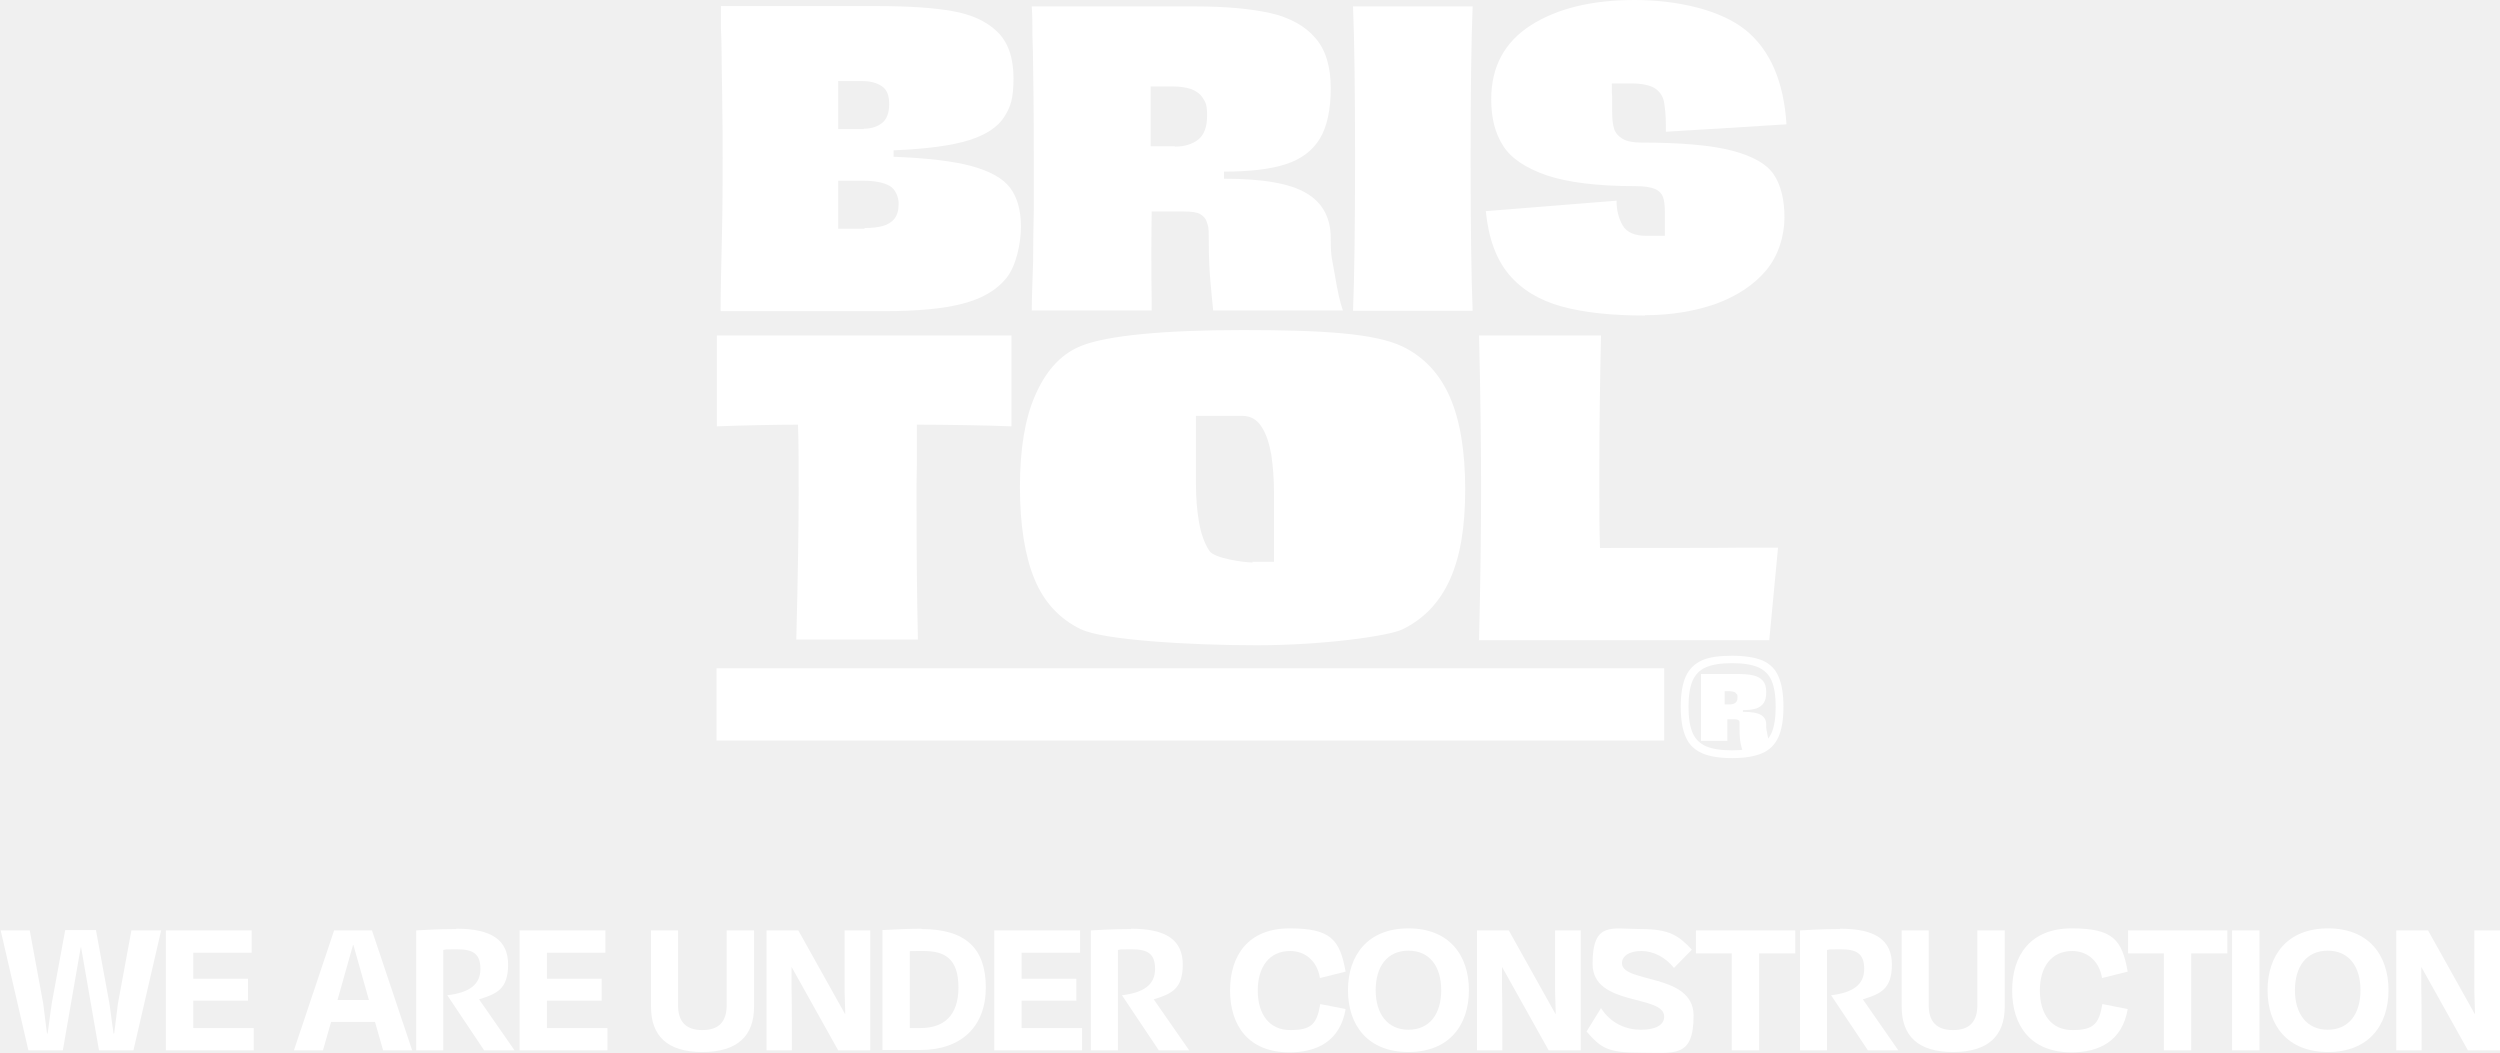
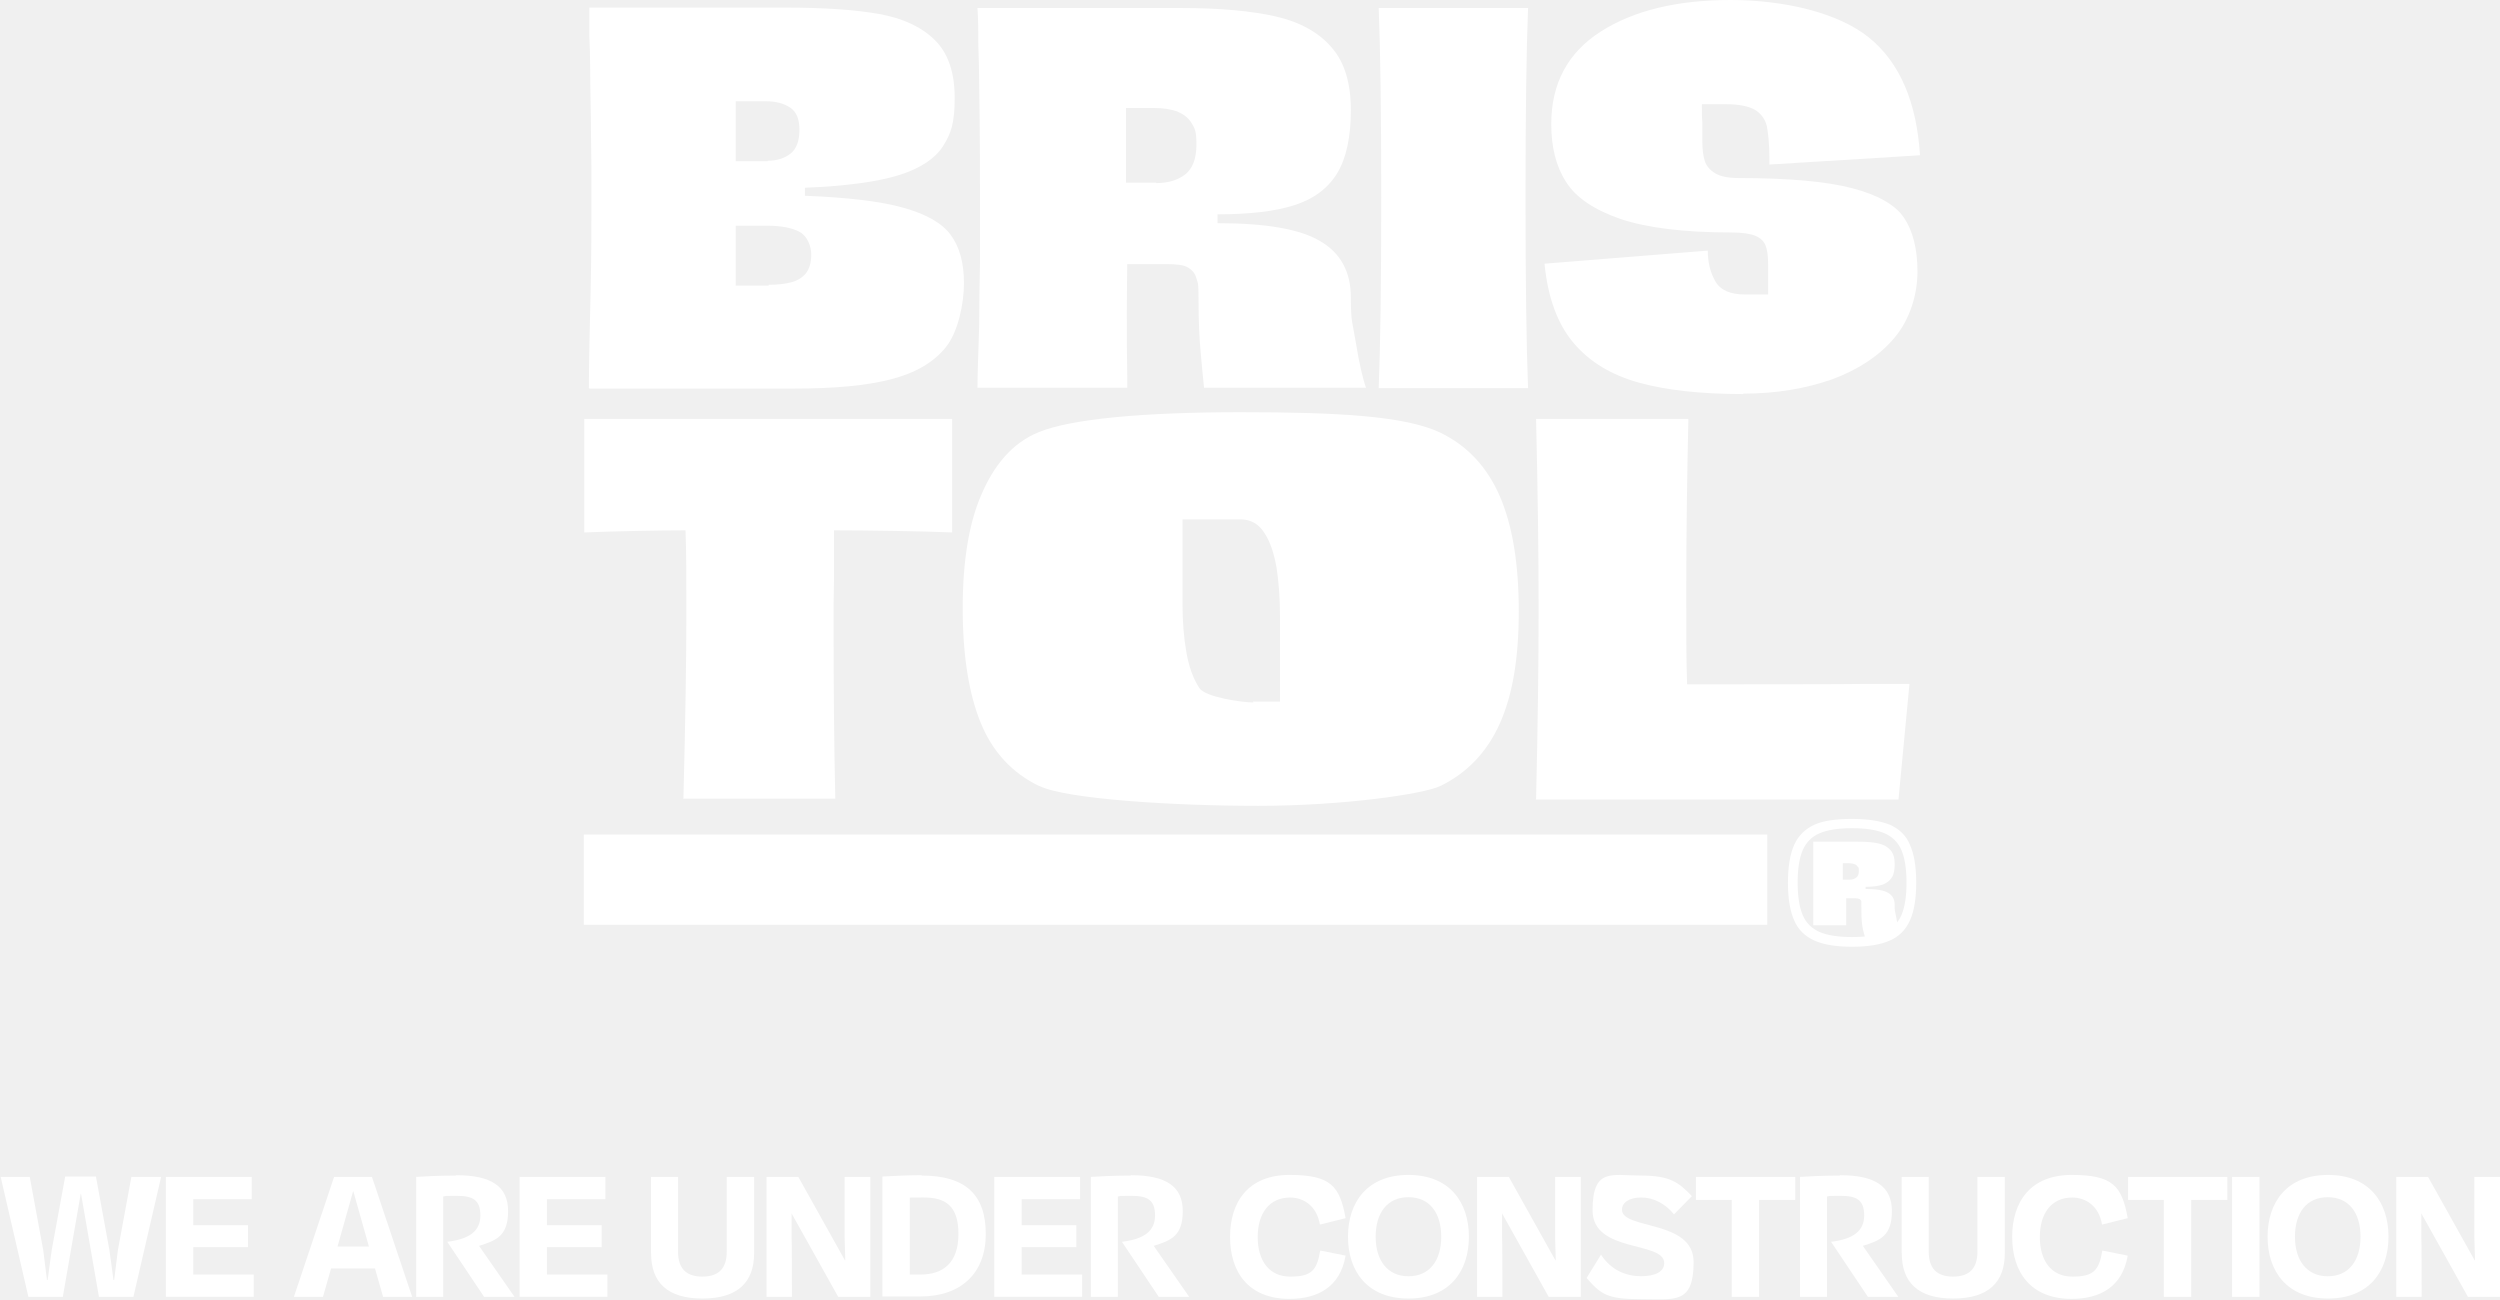
- <svg xmlns="http://www.w3.org/2000/svg" id="Layer_2" data-name="Layer 2" viewBox="0 0 740 311.67">
+ <svg xmlns="http://www.w3.org/2000/svg" id="Layer_2" data-name="Layer 2" viewBox="0 0 592.55 307.99">
  <defs>
    <style>
      .cls-1 {
        fill: #fff;
      }
    </style>
  </defs>
  <g id="Layer_1-2" data-name="Layer 1">
    <g>
      <g>
        <g>
-           <path class="cls-1" d="M213.3,92c0-6.2.2-13.7.4-22.6.2-8.8.2-16.3.2-22.6s0-9.4-.1-14.7c0-5.3-.2-10.7-.2-16.1,0-2.7-.1-5.2-.2-7.6V1.8h46.3c9.3,0,16.7.5,22.3,1.5s10,3,13.2,6.1,4.8,7.7,4.8,13.8-.9,8.5-2.8,11.5c-1.9,2.9-5.3,5.2-10.4,6.8-5.1,1.6-12.6,2.6-22.3,3v1.9c10.1.4,17.8,1.3,23.2,2.8s9.2,3.6,11.3,6.4,3.2,6.6,3.2,11.5-1.4,11.6-4.3,15.2c-2.9,3.6-7.2,6.1-13,7.6s-13.4,2.2-23,2.2h-48.4l-.2-.1ZM255.7,38.1c2.2,0,4-.6,5.4-1.7s2.1-3,2.1-5.6-.7-4.3-2.2-5.3-3.4-1.5-5.8-1.5h-7.1v14.2h7.6v-.1ZM255.9,67.5c2.1,0,3.9-.2,5.4-.6s2.7-1.2,3.5-2.2c.8-1.1,1.2-2.5,1.2-4.4s-.9-4.3-2.7-5.3c-1.8-1-4.4-1.5-7.8-1.5h-7.4v14.2h7.8v-.2Z" />
-           <path class="cls-1" d="M305.4,92c0-3.3.2-8.2.4-14.6,0-5,.1-10.1.2-15.2v-15.2c0-5.1,0-15.3-.2-27.4,0-3-.1-6-.2-8.9,0-3,0-5.9-.2-8.8h48.3c9.2,0,16.7.7,22.4,2s10.2,3.8,13.2,7.3c3.1,3.5,4.6,8.5,4.6,14.9s-1.1,11.4-3.2,14.9c-2.2,3.6-5.5,6.1-10.1,7.6s-10.7,2.2-18.3,2.2v2.1c11.5,0,19.6,1.4,24.4,4.3,4.8,2.8,7.2,7.3,7.2,13.3s.4,5.9,1.2,10.8,1.6,8.4,2.4,10.6h-38.4c-.2-2-.5-4.8-.8-8.4-.3-3.2-.5-7.3-.5-12.2s-.2-4.1-.5-5.3c-.3-1.2-1-2-2-2.6s-2.7-.8-5.1-.8h-9.3c0,1.6-.1,5.3-.1,11.2s0,11,.1,15.3v2.8h-35.5v.1ZM347.7,43.4c2.9,0,5.2-.7,7-2.1,1.7-1.4,2.6-3.7,2.6-7s-.4-3.9-1.2-5.2c-.8-1.3-2-2.1-3.4-2.7-1.5-.5-3.2-.8-5.4-.8h-6.7v17.7h7.2l-.1.1Z" />
-           <path class="cls-1" d="M400.5,92c.4-10,.6-25,.6-45.1s-.2-35-.6-45h35.4c-.4,10-.6,25-.6,44.9s.2,35.1.6,45.2h-35.4Z" />
-           <path class="cls-1" d="M486.9,93.4c-10,0-18.2-.9-24.7-2.7-6.5-1.8-11.7-4.9-15.5-9.4s-6.1-10.7-6.9-18.8l38.7-3.1c0,2.8.6,5.2,1.8,7.3,1.2,2.1,3.6,3.1,7,3.1h5.5v-7.1c0-2-.2-3.5-.6-4.5-.4-1-1.2-1.8-2.4-2.3s-3.1-.8-5.7-.8c-11.3,0-20-1.1-26.3-3.2-6.3-2.2-10.6-5.1-12.9-8.8-2.4-3.7-3.5-8.3-3.5-13.7,0-9.6,3.9-16.9,11.7-21.9s18.1-7.5,30.8-7.5,25.5,3,32.8,8.9,11.3,15.3,12.1,27.9l-35.7,2.2v-1.8c0-3.2-.3-5.6-.6-7.3-.4-1.6-1.3-2.9-2.7-3.8-1.5-.9-3.8-1.4-7-1.4h-5.7c0,1.9,0,3.3.1,4.2v4.4c0,2,.2,3.7.6,4.9.4,1.2,1.3,2.2,2.5,2.9,1.2.7,3,1.1,5.4,1.1,11.9,0,20.9.8,27,2.4s10.2,3.9,12.3,7,3.2,7.4,3.2,12.8-1.8,11.3-5.4,15.6c-3.6,4.3-8.6,7.6-14.8,9.9-6.3,2.2-13.3,3.4-21.1,3.4v.1Z" />
+           <path class="cls-1" d="M139.58,92c0-6.2.2-13.7.4-22.6.2-8.8.2-16.3.2-22.6s0-9.4-.1-14.7c0-5.3-.2-10.7-.2-16.1,0-2.7-.1-5.2-.2-7.6V1.8h46.3c9.3,0,16.7.5,22.3,1.5s10,3,13.2,6.1,4.8,7.7,4.8,13.8-.9,8.5-2.8,11.5c-1.9,2.9-5.3,5.2-10.4,6.8-5.1,1.6-12.6,2.6-22.3,3v1.9c10.1.4,17.8,1.3,23.2,2.8s9.2,3.6,11.3,6.4,3.2,6.6,3.2,11.5-1.4,11.6-4.3,15.2c-2.9,3.6-7.2,6.1-13,7.6s-13.4,2.2-23,2.2h-48.4l-.2-.1ZM181.98,38.1c2.2,0,4-.6,5.4-1.7s2.1-3,2.1-5.6-.7-4.3-2.2-5.3-3.4-1.5-5.8-1.5h-7.1v14.2h7.6v-.1ZM182.18,67.5c2.1,0,3.9-.2,5.4-.6s2.7-1.2,3.5-2.2c.8-1.1,1.2-2.5,1.2-4.4s-.9-4.3-2.7-5.3c-1.8-1-4.4-1.5-7.8-1.5h-7.4v14.2h7.8v-.2Z" />
+           <path class="cls-1" d="M231.68,92c0-3.3.2-8.2.4-14.6,0-5,.1-10.1.2-15.2v-15.2c0-5.1,0-15.3-.2-27.4,0-3-.1-6-.2-8.9,0-3,0-5.9-.2-8.8h48.3c9.2,0,16.7.7,22.4,2s10.2,3.8,13.2,7.3c3.1,3.5,4.6,8.5,4.6,14.9s-1.1,11.4-3.2,14.9c-2.2,3.6-5.5,6.1-10.1,7.6s-10.7,2.2-18.3,2.2v2.1c11.5,0,19.6,1.4,24.4,4.3,4.8,2.8,7.2,7.3,7.2,13.3s.4,5.9,1.2,10.8,1.6,8.4,2.4,10.6h-38.4c-.2-2-.5-4.8-.8-8.4-.3-3.2-.5-7.3-.5-12.2s-.2-4.1-.5-5.3c-.3-1.2-1-2-2-2.6s-2.7-.8-5.1-.8h-9.3c0,1.6-.1,5.3-.1,11.2s0,11,.1,15.3v2.8h-35.5v.1ZM273.98,43.4c2.9,0,5.2-.7,7-2.1,1.7-1.4,2.6-3.7,2.6-7s-.4-3.9-1.2-5.2c-.8-1.3-2-2.1-3.4-2.7-1.5-.5-3.2-.8-5.4-.8h-6.7v17.7h7.2l-.1.1Z" />
+           <path class="cls-1" d="M326.78,92c.4-10,.6-25,.6-45.1s-.2-35-.6-45h35.4c-.4,10-.6,25-.6,44.9s.2,35.1.6,45.2h-35.4Z" />
+           <path class="cls-1" d="M413.18,93.4c-10,0-18.2-.9-24.7-2.7-6.5-1.8-11.7-4.9-15.5-9.4s-6.1-10.7-6.9-18.8l38.7-3.1c0,2.8.6,5.2,1.8,7.3,1.2,2.1,3.6,3.1,7,3.1h5.5v-7.1c0-2-.2-3.5-.6-4.5-.4-1-1.2-1.8-2.4-2.3s-3.1-.8-5.7-.8c-11.3,0-20-1.1-26.3-3.2-6.3-2.2-10.6-5.1-12.9-8.8-2.4-3.7-3.5-8.3-3.5-13.7,0-9.6,3.9-16.9,11.7-21.9s18.1-7.5,30.8-7.5,25.5,3,32.8,8.9,11.3,15.3,12.1,27.9l-35.7,2.2v-1.8c0-3.2-.3-5.6-.6-7.3-.4-1.6-1.3-2.9-2.7-3.8-1.5-.9-3.8-1.4-7-1.4h-5.7c0,1.9,0,3.3.1,4.2v4.4c0,2,.2,3.7.6,4.9.4,1.2,1.3,2.2,2.5,2.9,1.2.7,3,1.1,5.4,1.1,11.9,0,20.9.8,27,2.4s10.2,3.9,12.3,7,3.2,7.4,3.2,12.8-1.8,11.3-5.4,15.6c-3.6,4.3-8.6,7.6-14.8,9.9-6.3,2.2-13.3,3.4-21.1,3.4v.1Z" />
        </g>
        <g>
-           <path class="cls-1" d="M235.7,189.4c.5-19.4.7-33.8.7-43.5s0-14.8-.2-20.2c-6.1,0-16.5.2-24,.5v-26.9h87.2v26.9c-6.5-.3-20.6-.5-28-.5v7.1c0,3.3,0,6.7-.1,10.3v5.9c0,13.6.1,27,.4,40.3h-35.9l-.1.1Z" />
-           <path class="cls-1" d="M320,186.3c-6.4-3.1-11-8.1-13.8-14.9s-4.3-15.9-4.3-27.2,1.5-20.2,4.4-26.9c2.9-6.8,7.2-12.3,13.7-14.9,7.6-3.1,24.6-4.7,47.8-4.7s38.9.9,47.2,4.8c6.5,3.1,11.2,8.2,14.2,15.1s4.5,16,4.5,27.3-1.5,19.9-4.5,26.6-7.7,11.7-14.1,14.8c-3.9,1.9-23,4.7-43.2,4.7s-45.5-1.6-51.8-4.7h-.1ZM370.7,166.3h6.4v-20.5c0-4.1-.3-7.8-.8-11.2-.6-3.4-1.5-6.2-2.9-8.3-1.4-2.2-3.3-3.2-5.7-3.2h-13.7v20.1c0,4.1.3,7.9.9,11.3.6,3.5,1.6,6.3,3.1,8.6,1.5,2.2,10.3,3.4,12.8,3.4l-.1-.2Z" />
-           <path class="cls-1" d="M437.8,189.4c.4-16.8.6-31.8.6-45s-.2-28.3-.6-45.1h36.1c-.3,13.3-.5,26.8-.5,40.6s0,16,.2,22.3c9.1,0,38.3,0,42.8-.1h9.9l-2.6,27.4h-86l.1-.1Z" />
+           <path class="cls-1" d="M161.98,189.4c.5-19.4.7-33.8.7-43.5s0-14.8-.2-20.2c-6.1,0-16.5.2-24,.5v-26.9h87.2v26.9c-6.5-.3-20.6-.5-28-.5v7.1c0,3.3,0,6.7-.1,10.3v5.9c0,13.6.1,27,.4,40.3h-35.9l-.1.1Z" />
+           <path class="cls-1" d="M246.28,186.3c-6.4-3.1-11-8.1-13.8-14.9s-4.3-15.9-4.3-27.2,1.5-20.2,4.4-26.9c2.9-6.8,7.2-12.3,13.7-14.9,7.6-3.1,24.6-4.7,47.8-4.7s38.9.9,47.2,4.8c6.5,3.1,11.2,8.2,14.2,15.1s4.5,16,4.5,27.3-1.5,19.9-4.5,26.6-7.7,11.7-14.1,14.8c-3.9,1.9-23,4.7-43.2,4.7s-45.5-1.6-51.8-4.7h-.1ZM296.98,166.3h6.4v-20.5c0-4.1-.3-7.8-.8-11.2-.6-3.4-1.5-6.2-2.9-8.3-1.4-2.2-3.3-3.2-5.7-3.2h-13.7v20.1c0,4.1.3,7.9.9,11.3.6,3.5,1.6,6.3,3.1,8.6,1.5,2.2,10.3,3.4,12.8,3.4l-.1-.2Z" />
+           <path class="cls-1" d="M364.08,189.4c.4-16.8.6-31.8.6-45s-.2-28.3-.6-45.1h36.1c-.3,13.3-.5,26.8-.5,40.6s0,16,.2,22.3c9.1,0,38.3,0,42.8-.1h9.9l-2.6,27.4h-86l.1-.1Z" />
        </g>
-         <rect class="cls-1" x="212.1" y="197.8" width="280.5" height="21.4" />
-         <path class="cls-1" d="M512.7,224.4c-3.8,0-6.8-.5-9-1.5s-3.8-2.6-4.7-4.7c-1-2.2-1.5-5.2-1.5-9s.5-6.8,1.5-9,2.6-3.7,4.7-4.7c2.2-1,5.2-1.4,9-1.4s6.8.5,9,1.4c2.2,1,3.8,2.5,4.7,4.7,1,2.2,1.5,5.2,1.5,9s-.5,6.8-1.5,9-2.6,3.8-4.7,4.7c-2.2,1-5.2,1.5-9,1.5ZM512.7,222.1c3.2,0,5.8-.4,7.7-1.2,1.9-.8,3.2-2.2,4-4,.8-1.9,1.2-4.4,1.2-7.7s-.4-5.8-1.2-7.7c-.8-1.9-2.2-3.2-4-4-1.9-.8-4.4-1.2-7.7-1.2s-5.8.4-7.7,1.2c-1.9.8-3.2,2.2-4,4-.8,1.9-1.2,4.4-1.2,7.7s.4,5.8,1.2,7.7c.8,1.9,2.2,3.2,4,4,1.9.8,4.4,1.2,7.7,1.2ZM503.5,219.1v-19.6h10.5c2,0,3.6.1,4.9.4,1.3.3,2.2.8,2.9,1.6.7.8,1,1.9,1,3.3s-.2,2.5-.7,3.2c-.5.8-1.2,1.3-2.2,1.7-1,.3-2.3.5-4,.5v.5c2.5,0,4.3.3,5.3.9,1.1.6,1.6,1.6,1.6,2.9s0,.5,0,.9c0,.3.1.7.2,1.2.4,2.2.7,3.6.9,4.2l-7.6,2.7c-.6-1.4-1-2.8-1.2-4.2-.2-1.5-.2-2.9-.2-4.4s0-.9,0-1.2-.2-.4-.4-.6c-.2-.1-.6-.2-1.1-.2h-2.1v6.4h-7.8v-.2ZM512.2,208.5c.6,0,1.1-.2,1.5-.5s.6-.8.6-1.5,0-.9-.3-1.1c-.2-.3-.4-.5-.8-.6-.3-.1-.7-.2-1.2-.2h-1.5v3.9h1.7Z" />
+         <rect class="cls-1" x="138.38" y="197.8" width="280.5" height="21.4" />
+         <path class="cls-1" d="M438.98,224.4c-3.8,0-6.8-.5-9-1.5s-3.8-2.6-4.7-4.7c-1-2.2-1.5-5.2-1.5-9s.5-6.8,1.5-9,2.6-3.7,4.7-4.7c2.2-1,5.2-1.4,9-1.4s6.8.5,9,1.4c2.2,1,3.8,2.5,4.7,4.7,1,2.2,1.5,5.2,1.5,9s-.5,6.8-1.5,9-2.6,3.8-4.7,4.7c-2.2,1-5.2,1.5-9,1.5ZM438.98,222.1c3.2,0,5.8-.4,7.7-1.2,1.9-.8,3.2-2.2,4-4,.8-1.9,1.2-4.4,1.2-7.7s-.4-5.8-1.2-7.7c-.8-1.9-2.2-3.2-4-4-1.9-.8-4.4-1.2-7.7-1.2s-5.8.4-7.7,1.2c-1.9.8-3.2,2.2-4,4-.8,1.9-1.2,4.4-1.2,7.7s.4,5.8,1.2,7.7c.8,1.9,2.2,3.2,4,4,1.9.8,4.4,1.2,7.7,1.2ZM429.78,219.1v-19.6h10.5c2,0,3.6.1,4.9.4,1.3.3,2.2.8,2.9,1.6.7.8,1,1.9,1,3.3s-.2,2.5-.7,3.2c-.5.8-1.2,1.3-2.2,1.7-1,.3-2.3.5-4,.5v.5c2.5,0,4.3.3,5.3.9,1.1.6,1.6,1.6,1.6,2.9s0,.5,0,.9c0,.3.1.7.2,1.2.4,2.2.7,3.6.9,4.2l-7.6,2.7c-.6-1.4-1-2.8-1.2-4.2-.2-1.5-.2-2.9-.2-4.4s0-.9,0-1.2-.2-.4-.4-.6c-.2-.1-.6-.2-1.1-.2h-2.1v6.4h-7.8v-.2ZM438.48,208.5c.6,0,1.1-.2,1.5-.5s.6-.8.6-1.5,0-.9-.3-1.1c-.2-.3-.4-.5-.8-.6-.3-.1-.7-.2-1.2-.2h-1.5v3.9h1.7Z" />
      </g>
      <g>
-         <path class="cls-1" d="M0,275.4h8.8l4,21.7,1.1,8.8h.2l1.2-8.8,4-21.8h9.1l4,21.8,1.2,8.8h.2l1.1-8.8,4-21.7h8.8l-8.2,35.5h-10.2l-5.3-30.5h-.1l-5.3,30.5h-10.2L.2,275.4h-.2Z" />
-         <path class="cls-1" d="M49,275.4h25.5v6.6h-17.3v7.7h16.2v6.5h-16.2v8.1h17.9v6.6h-26v-35.5h-.1Z" />
-         <path class="cls-1" d="M98.9,275.4h11.2l11.9,35.5h-8.6l-2.4-8.4h-13l-2.4,8.4h-8.6l11.9-35.5ZM109.2,296l-4.6-16.3h-.1l-4.6,16.3h9.3Z" />
-         <path class="cls-1" d="M135.1,274.9c10.3,0,15.3,3.3,15.3,10.6s-3.4,8.7-8.6,10.3l10.5,15.1h-9l-10.9-16.3c6.6-.8,9.8-3.2,9.8-7.8s-2.3-5.8-6.9-5.8-2.8,0-4.1.2v29.7h-8v-35.5c1.8-.1,6.4-.4,11.8-.4l.1-.1Z" />
-         <path class="cls-1" d="M153.7,275.4h25.5v6.6h-17.3v7.7h16.2v6.5h-16.2v8.1h17.9v6.6h-26v-35.5h-.1Z" />
-         <path class="cls-1" d="M192.7,298v-22.6h8v22.1c0,4.9,2.3,7.4,7.2,7.4s7.2-2.5,7.2-7.4v-22.1h8.1v22.6c0,8.6-4.9,13.4-15.3,13.4s-15.2-4.8-15.2-13.4h0Z" />
-         <path class="cls-1" d="M226.8,275.4h9.5l13.8,24.7h.1l-.2-6.7v-18h7.6v35.5h-9.5l-13.8-24.7h0v6.7c.1,0,.1,18,.1,18h-7.5v-35.5h-.1Z" />
-         <path class="cls-1" d="M272.8,275c13,0,19,5.7,19,17.3s-7.3,18.5-19.4,18.5h-11.2v-35.5c3.9-.2,7.8-.4,11.6-.4v.1ZM272.5,304.3c6.7,0,11.2-3.5,11.2-12s-4-10.8-10.3-10.8-3.2,0-4.1.1v22.7h3.2,0Z" />
-         <path class="cls-1" d="M294.2,275.4h25.5v6.6h-17.3v7.7h16.2v6.5h-16.2v8.1h17.9v6.6h-26v-35.5h-.1Z" />
-         <path class="cls-1" d="M334.8,274.9c10.3,0,15.3,3.3,15.3,10.6s-3.4,8.7-8.6,10.3l10.5,15.1h-9l-10.9-16.3c6.6-.8,9.8-3.2,9.8-7.8s-2.3-5.8-6.9-5.8-2.8,0-4.1.2v29.7h-8v-35.5c1.8-.1,6.4-.4,11.8-.4l.1-.1Z" />
-         <path class="cls-1" d="M364.1,293.1c0-10.3,5.4-18.3,17.6-18.3s14.9,3.3,16.6,12.8l-7.6,1.9c-.9-5.5-4.8-8-8.8-8-6.2,0-9.6,4.7-9.6,11.7s3.4,11.7,9.6,11.7,7.9-1.7,8.9-7.7l7.5,1.5c-1.6,9.4-8.4,12.8-16.6,12.8-12.2,0-17.6-8-17.6-18.3v-.1Z" />
-         <path class="cls-1" d="M399,293.1c0-10.3,5.8-18.3,17.9-18.3s17.9,8,17.9,18.3-5.8,18.3-17.9,18.3-17.9-8-17.9-18.3ZM416.9,304.8c6.3,0,9.7-4.7,9.7-11.7s-3.4-11.7-9.7-11.7-9.7,4.7-9.7,11.7,3.5,11.7,9.7,11.7Z" />
-         <path class="cls-1" d="M437.1,275.4h9.5l13.8,24.7h.1l-.2-6.7v-18h7.6v35.5h-9.5l-13.8-24.7h0v6.7c.1,0,.1,18,.1,18h-7.5v-35.5h-.1Z" />
-         <path class="cls-1" d="M469.7,305.2l4.2-6.8c3,4.7,7.6,6.4,11.8,6.4s6.9-1.3,6.9-3.9c0-6.6-21.2-2.9-21.2-15.6s5.7-10.3,14.3-10.3,11.2,2,15.1,6.1l-5.3,5.4c-2.5-3.1-6-5-9.7-5s-5.7,1.6-5.7,3.6c0,6,21.2,2.9,21.2,15.5s-5.6,11-15.6,11-11.8-1.4-16.1-6.3l.1-.1Z" />
-         <path class="cls-1" d="M512.7,282.2h-10.7v-6.8h29.4v6.8h-10.7v28.7h-8.1v-28.7h.1Z" />
-         <path class="cls-1" d="M544.7,274.9c10.3,0,15.3,3.3,15.3,10.6s-3.4,8.7-8.6,10.3l10.5,15.1h-9l-10.9-16.3c6.6-.8,9.8-3.2,9.8-7.8s-2.3-5.8-6.9-5.8-2.8,0-4.1.2v29.7h-8v-35.5c1.8-.1,6.4-.4,11.8-.4l.1-.1Z" />
-         <path class="cls-1" d="M562.9,298v-22.6h8v22.1c0,4.9,2.3,7.4,7.2,7.4s7.2-2.5,7.2-7.4v-22.1h8.1v22.6c0,8.6-4.9,13.4-15.3,13.4s-15.2-4.8-15.2-13.4Z" />
-         <path class="cls-1" d="M595.6,293.1c0-10.3,5.4-18.3,17.6-18.3s14.9,3.3,16.6,12.8l-7.6,1.9c-.9-5.5-4.8-8-8.8-8-6.2,0-9.6,4.7-9.6,11.7s3.4,11.7,9.6,11.7,7.9-1.7,8.9-7.7l7.5,1.5c-1.6,9.4-8.4,12.8-16.6,12.8-12.2,0-17.6-8-17.6-18.3v-.1Z" />
-         <path class="cls-1" d="M640.6,282.2h-10.7v-6.8h29.4v6.8h-10.7v28.7h-8.1v-28.7h.1Z" />
-         <path class="cls-1" d="M660.7,310.9v-35.5h8.1v35.5h-8.1Z" />
-         <path class="cls-1" d="M671.2,293.1c0-10.3,5.8-18.3,17.9-18.3s17.9,8,17.9,18.3-5.8,18.3-17.9,18.3-17.9-8-17.9-18.3ZM689,304.8c6.3,0,9.7-4.7,9.7-11.7s-3.4-11.7-9.7-11.7-9.7,4.7-9.7,11.7,3.5,11.7,9.7,11.7Z" />
-         <path class="cls-1" d="M709.2,275.4h9.5l13.8,24.7h.1l-.2-6.7v-18h7.6v35.5h-9.5l-13.8-24.7h0v6.7c.1,0,.1,18,.1,18h-7.5v-35.5h-.1Z" />
+         <path class="cls-1" d="M0,278.95h7.05l3.2,17.38.88,7.05h.16l.96-7.05,3.2-17.46h7.29l3.2,17.46.96,7.05h.16l.88-7.05,3.2-17.38h7.05l-6.57,28.43h-8.17l-4.24-24.42h-.08l-4.24,24.42H6.73L.16,278.95h-.16Z" />
+         <path class="cls-1" d="M39.24,278.95h20.42v5.28h-13.85v6.17h12.97v5.2h-12.97v6.49h14.33v5.28h-20.82v-28.43h-.08Z" />
+         <path class="cls-1" d="M79.19,278.95h8.97l9.53,28.43h-6.89l-1.92-6.73h-10.41l-1.92,6.73h-6.89l9.53-28.43ZM87.44,295.45l-3.68-13.05h-.08l-3.68,13.05h7.45Z" />
+         <path class="cls-1" d="M108.18,278.55c8.25,0,12.25,2.64,12.25,8.49s-2.72,6.97-6.89,8.25l8.41,12.09h-7.21l-8.73-13.05c5.28-.64,7.85-2.56,7.85-6.25s-1.84-4.64-5.53-4.64-2.24,0-3.28.16v23.78h-6.41v-28.43c1.44-.08,5.12-.32,9.45-.32l.08-.08Z" />
+         <path class="cls-1" d="M123.07,278.95h20.42v5.28h-13.85v6.17h12.97v5.2h-12.97v6.49h14.33v5.28h-20.82v-28.43h-.08Z" />
+         <path class="cls-1" d="M154.3,297.05v-18.1h6.41v17.7c0,3.92,1.84,5.93,5.77,5.93s5.77-2,5.77-5.93v-17.7h6.49v18.1c0,6.89-3.92,10.73-12.25,10.73s-12.17-3.84-12.17-10.73h0Z" />
+         <path class="cls-1" d="M181.61,278.95h7.61l11.05,19.78h.08l-.16-5.37v-14.41h6.09v28.43h-7.61l-11.05-19.78h0v5.37c.08,0,.08,14.41.08,14.41h-6.01v-28.43h-.08Z" />
+         <path class="cls-1" d="M218.44,278.63c10.41,0,15.21,4.56,15.21,13.85s-5.85,14.81-15.53,14.81h-8.97v-28.43c3.12-.16,6.25-.32,9.29-.32v.08ZM218.2,302.09c5.37,0,8.97-2.8,8.97-9.61s-3.2-8.65-8.25-8.65-2.56,0-3.28.08v18.18h2.56,0Z" />
+         <path class="cls-1" d="M235.58,278.95h20.42v5.28h-13.85v6.17h12.97v5.2h-12.97v6.49h14.33v5.28h-20.82v-28.43h-.08Z" />
+         <path class="cls-1" d="M268.09,278.55c8.25,0,12.25,2.64,12.25,8.49s-2.72,6.97-6.89,8.25l8.41,12.09h-7.21l-8.73-13.05c5.28-.64,7.85-2.56,7.85-6.25s-1.84-4.64-5.53-4.64-2.24,0-3.28.16v23.78h-6.41v-28.43c1.44-.08,5.12-.32,9.45-.32l.08-.08Z" />
+         <path class="cls-1" d="M291.55,293.13c0-8.25,4.32-14.65,14.09-14.65s11.93,2.64,13.29,10.25l-6.09,1.52c-.72-4.4-3.84-6.41-7.05-6.41-4.96,0-7.69,3.76-7.69,9.37s2.72,9.37,7.69,9.37,6.33-1.36,7.13-6.17l6.01,1.2c-1.28,7.53-6.73,10.25-13.29,10.25-9.77,0-14.09-6.41-14.09-14.65v-.08Z" />
+         <path class="cls-1" d="M319.5,293.13c0-8.25,4.64-14.65,14.33-14.65s14.33,6.41,14.33,14.65-4.64,14.65-14.33,14.65-14.33-6.41-14.33-14.65ZM333.83,302.5c5.04,0,7.77-3.76,7.77-9.37s-2.72-9.37-7.77-9.37-7.77,3.76-7.77,9.37,2.8,9.37,7.77,9.37Z" />
+         <path class="cls-1" d="M350.01,278.95h7.61l11.05,19.78h.08l-.16-5.37v-14.41h6.09v28.43h-7.61l-11.05-19.78h0v5.37c.08,0,.08,14.41.08,14.41h-6.01v-28.43h-.08Z" />
+         <path class="cls-1" d="M376.11,302.82l3.36-5.45c2.4,3.76,6.09,5.12,9.45,5.12s5.53-1.04,5.53-3.12c0-5.28-16.98-2.32-16.98-12.49s4.56-8.25,11.45-8.25,8.97,1.6,12.09,4.88l-4.24,4.32c-2-2.48-4.8-4-7.77-4s-4.56,1.28-4.56,2.88c0,4.8,16.98,2.32,16.98,12.41s-4.48,8.81-12.49,8.81-9.45-1.12-12.89-5.04l.08-.08Z" />
+         <path class="cls-1" d="M410.54,284.4h-8.57v-5.45h23.54v5.45h-8.57v22.98h-6.49v-22.98h.08Z" />
+         <path class="cls-1" d="M436.17,278.55c8.25,0,12.25,2.64,12.25,8.49s-2.72,6.97-6.89,8.25l8.41,12.09h-7.21l-8.73-13.05c5.28-.64,7.85-2.56,7.85-6.25s-1.84-4.64-5.53-4.64-2.24,0-3.28.16v23.78h-6.41v-28.43c1.44-.08,5.12-.32,9.45-.32l.08-.08Z" />
+         <path class="cls-1" d="M450.74,297.05v-18.1h6.41v17.7c0,3.92,1.84,5.93,5.77,5.93s5.77-2,5.77-5.93v-17.7h6.49v18.1c0,6.89-3.92,10.73-12.25,10.73s-12.17-3.84-12.17-10.73Z" />
+         <path class="cls-1" d="M476.93,293.13c0-8.25,4.32-14.65,14.09-14.65s11.93,2.64,13.29,10.25l-6.09,1.52c-.72-4.4-3.84-6.41-7.05-6.41-4.96,0-7.69,3.76-7.69,9.37s2.72,9.37,7.69,9.37,6.33-1.36,7.13-6.17l6.01,1.2c-1.28,7.53-6.73,10.25-13.29,10.25-9.77,0-14.09-6.41-14.09-14.65v-.08Z" />
+         <path class="cls-1" d="M512.96,284.4h-8.57v-5.45h23.54v5.45h-8.57v22.98h-6.49v-22.98h.08Z" />
+         <path class="cls-1" d="M529.05,307.38v-28.43h6.49v28.43h-6.49Z" />
+         <path class="cls-1" d="M537.46,293.13c0-8.25,4.64-14.65,14.33-14.65s14.33,6.41,14.33,14.65-4.64,14.65-14.33,14.65-14.33-6.41-14.33-14.65ZM551.72,302.5c5.04,0,7.77-3.76,7.77-9.37s-2.72-9.37-7.77-9.37-7.77,3.76-7.77,9.37,2.8,9.37,7.77,9.37Z" />
+         <path class="cls-1" d="M567.89,278.95h7.61l11.05,19.78h.08l-.16-5.37v-14.41h6.09v28.43h-7.61l-11.05-19.78h0v5.37c.08,0,.08,14.41.08,14.41h-6.01v-28.43h-.08Z" />
      </g>
    </g>
  </g>
</svg>
